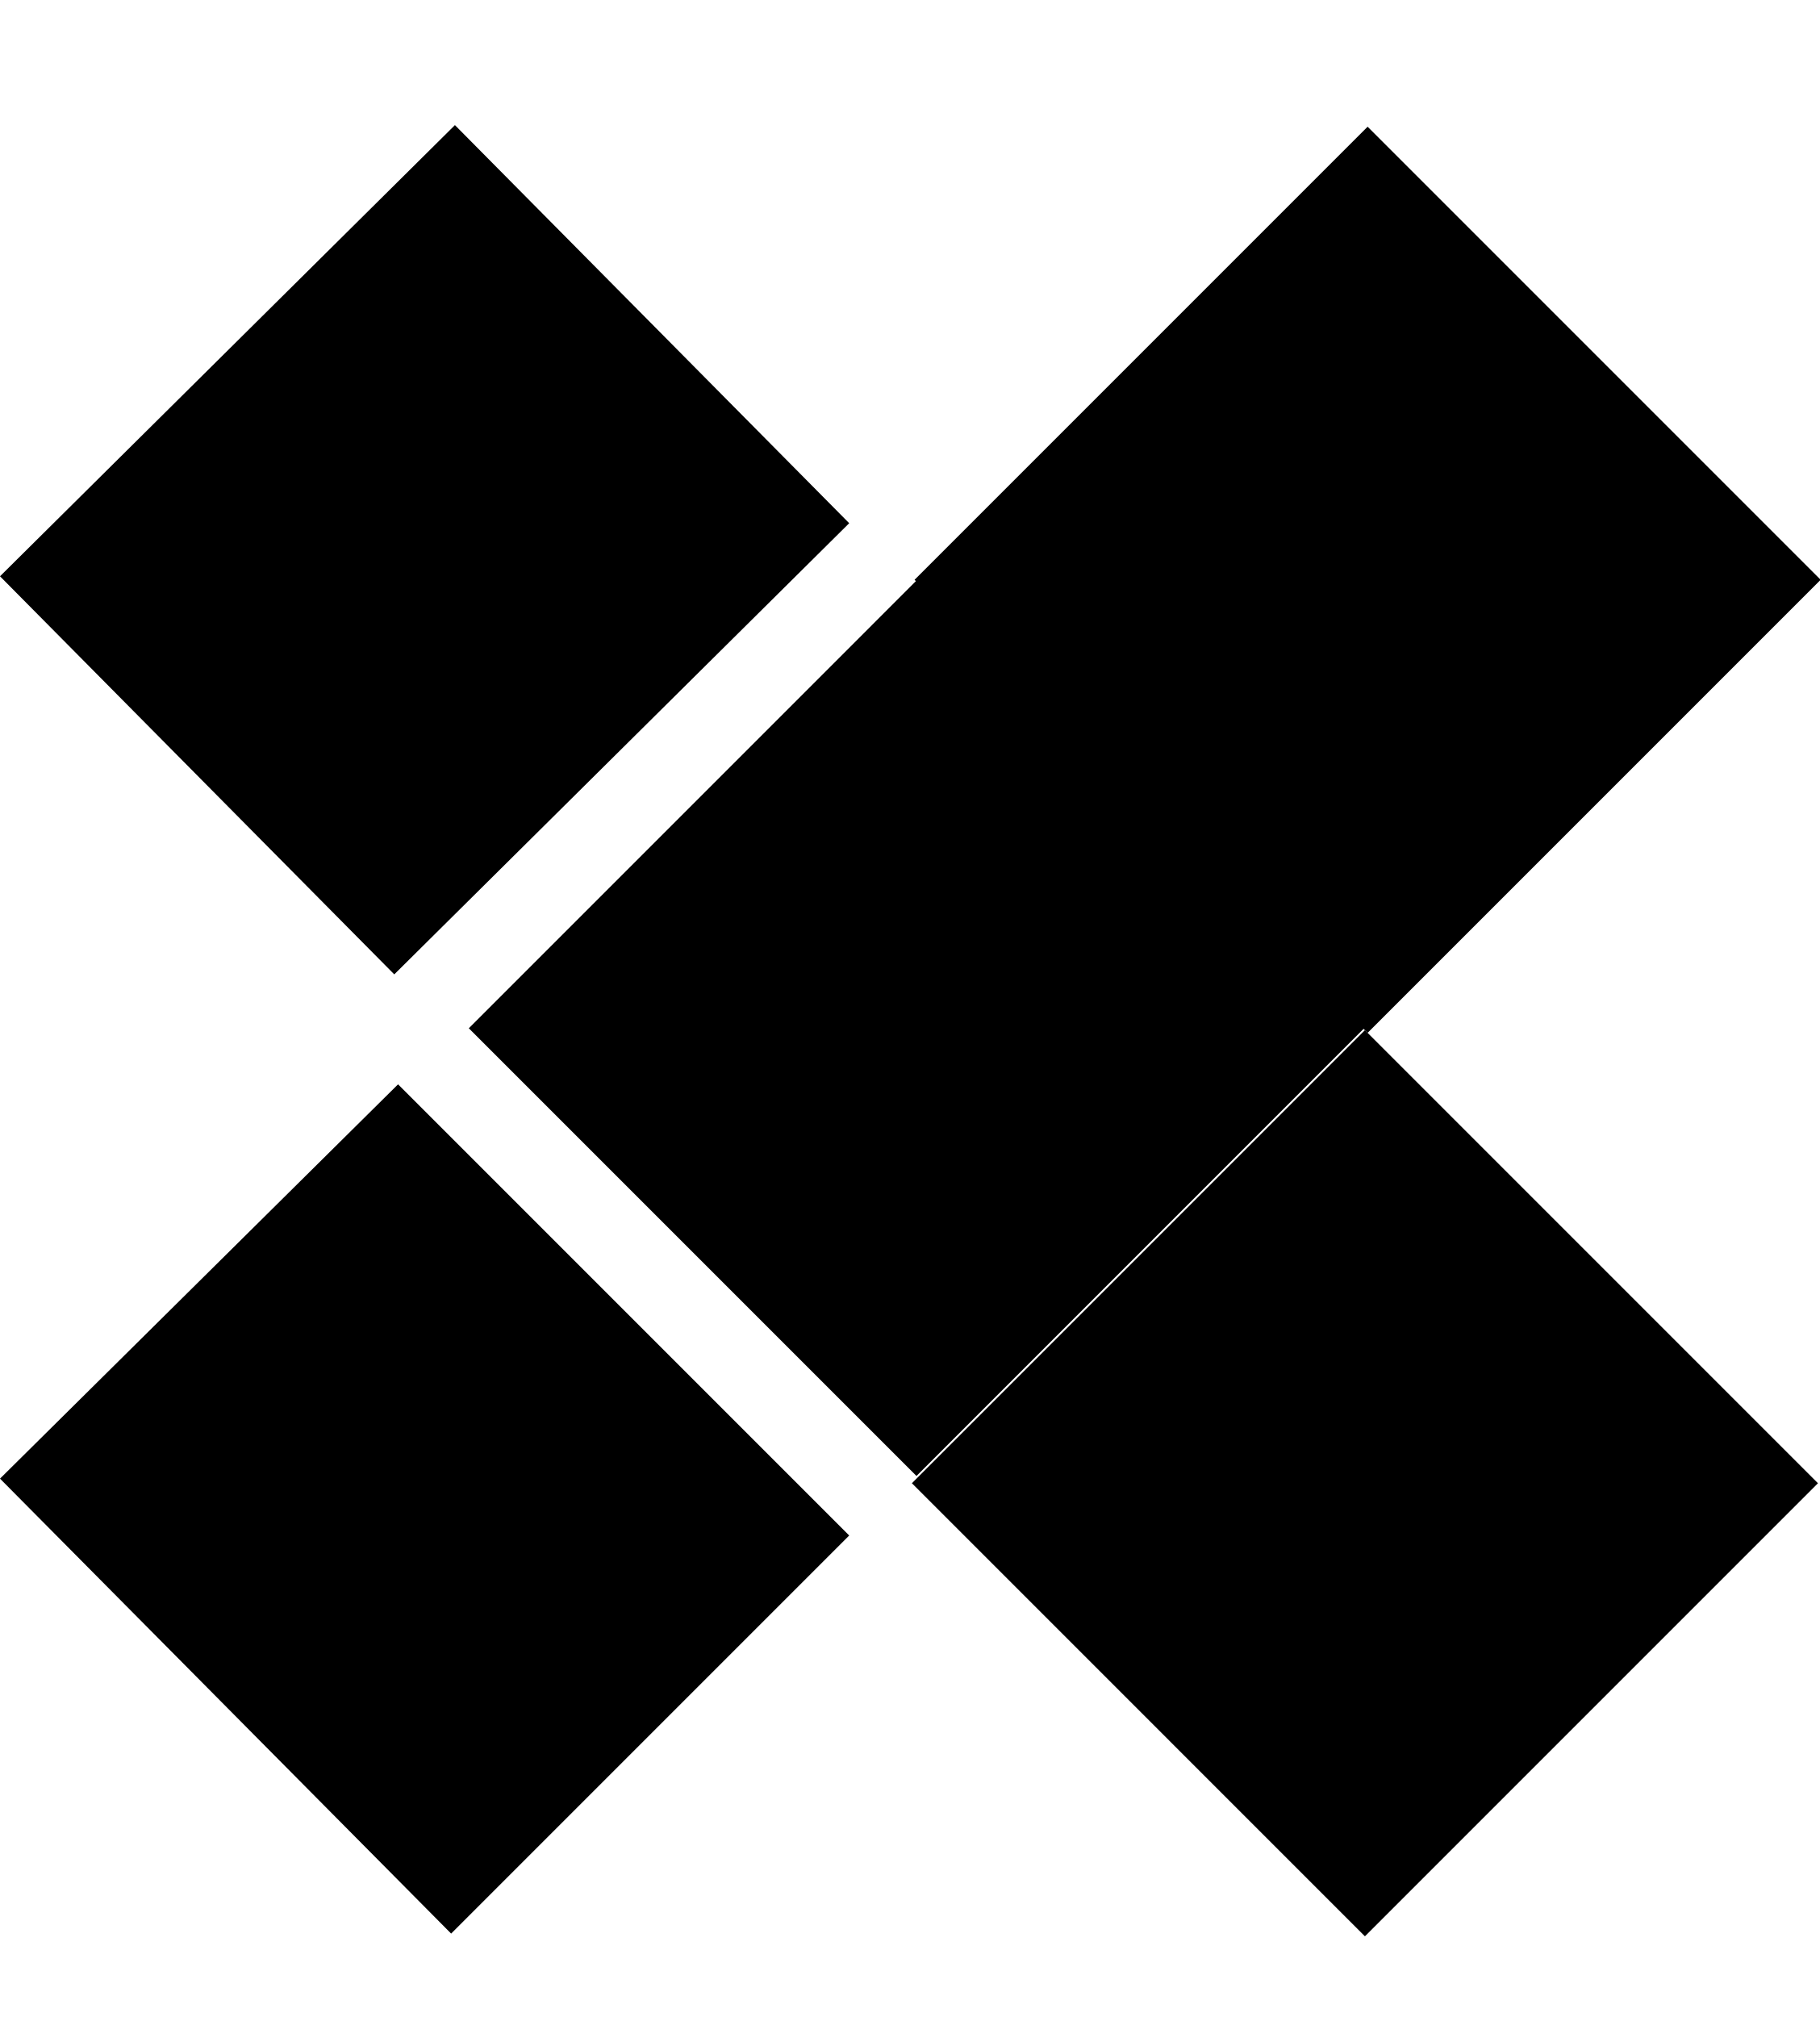
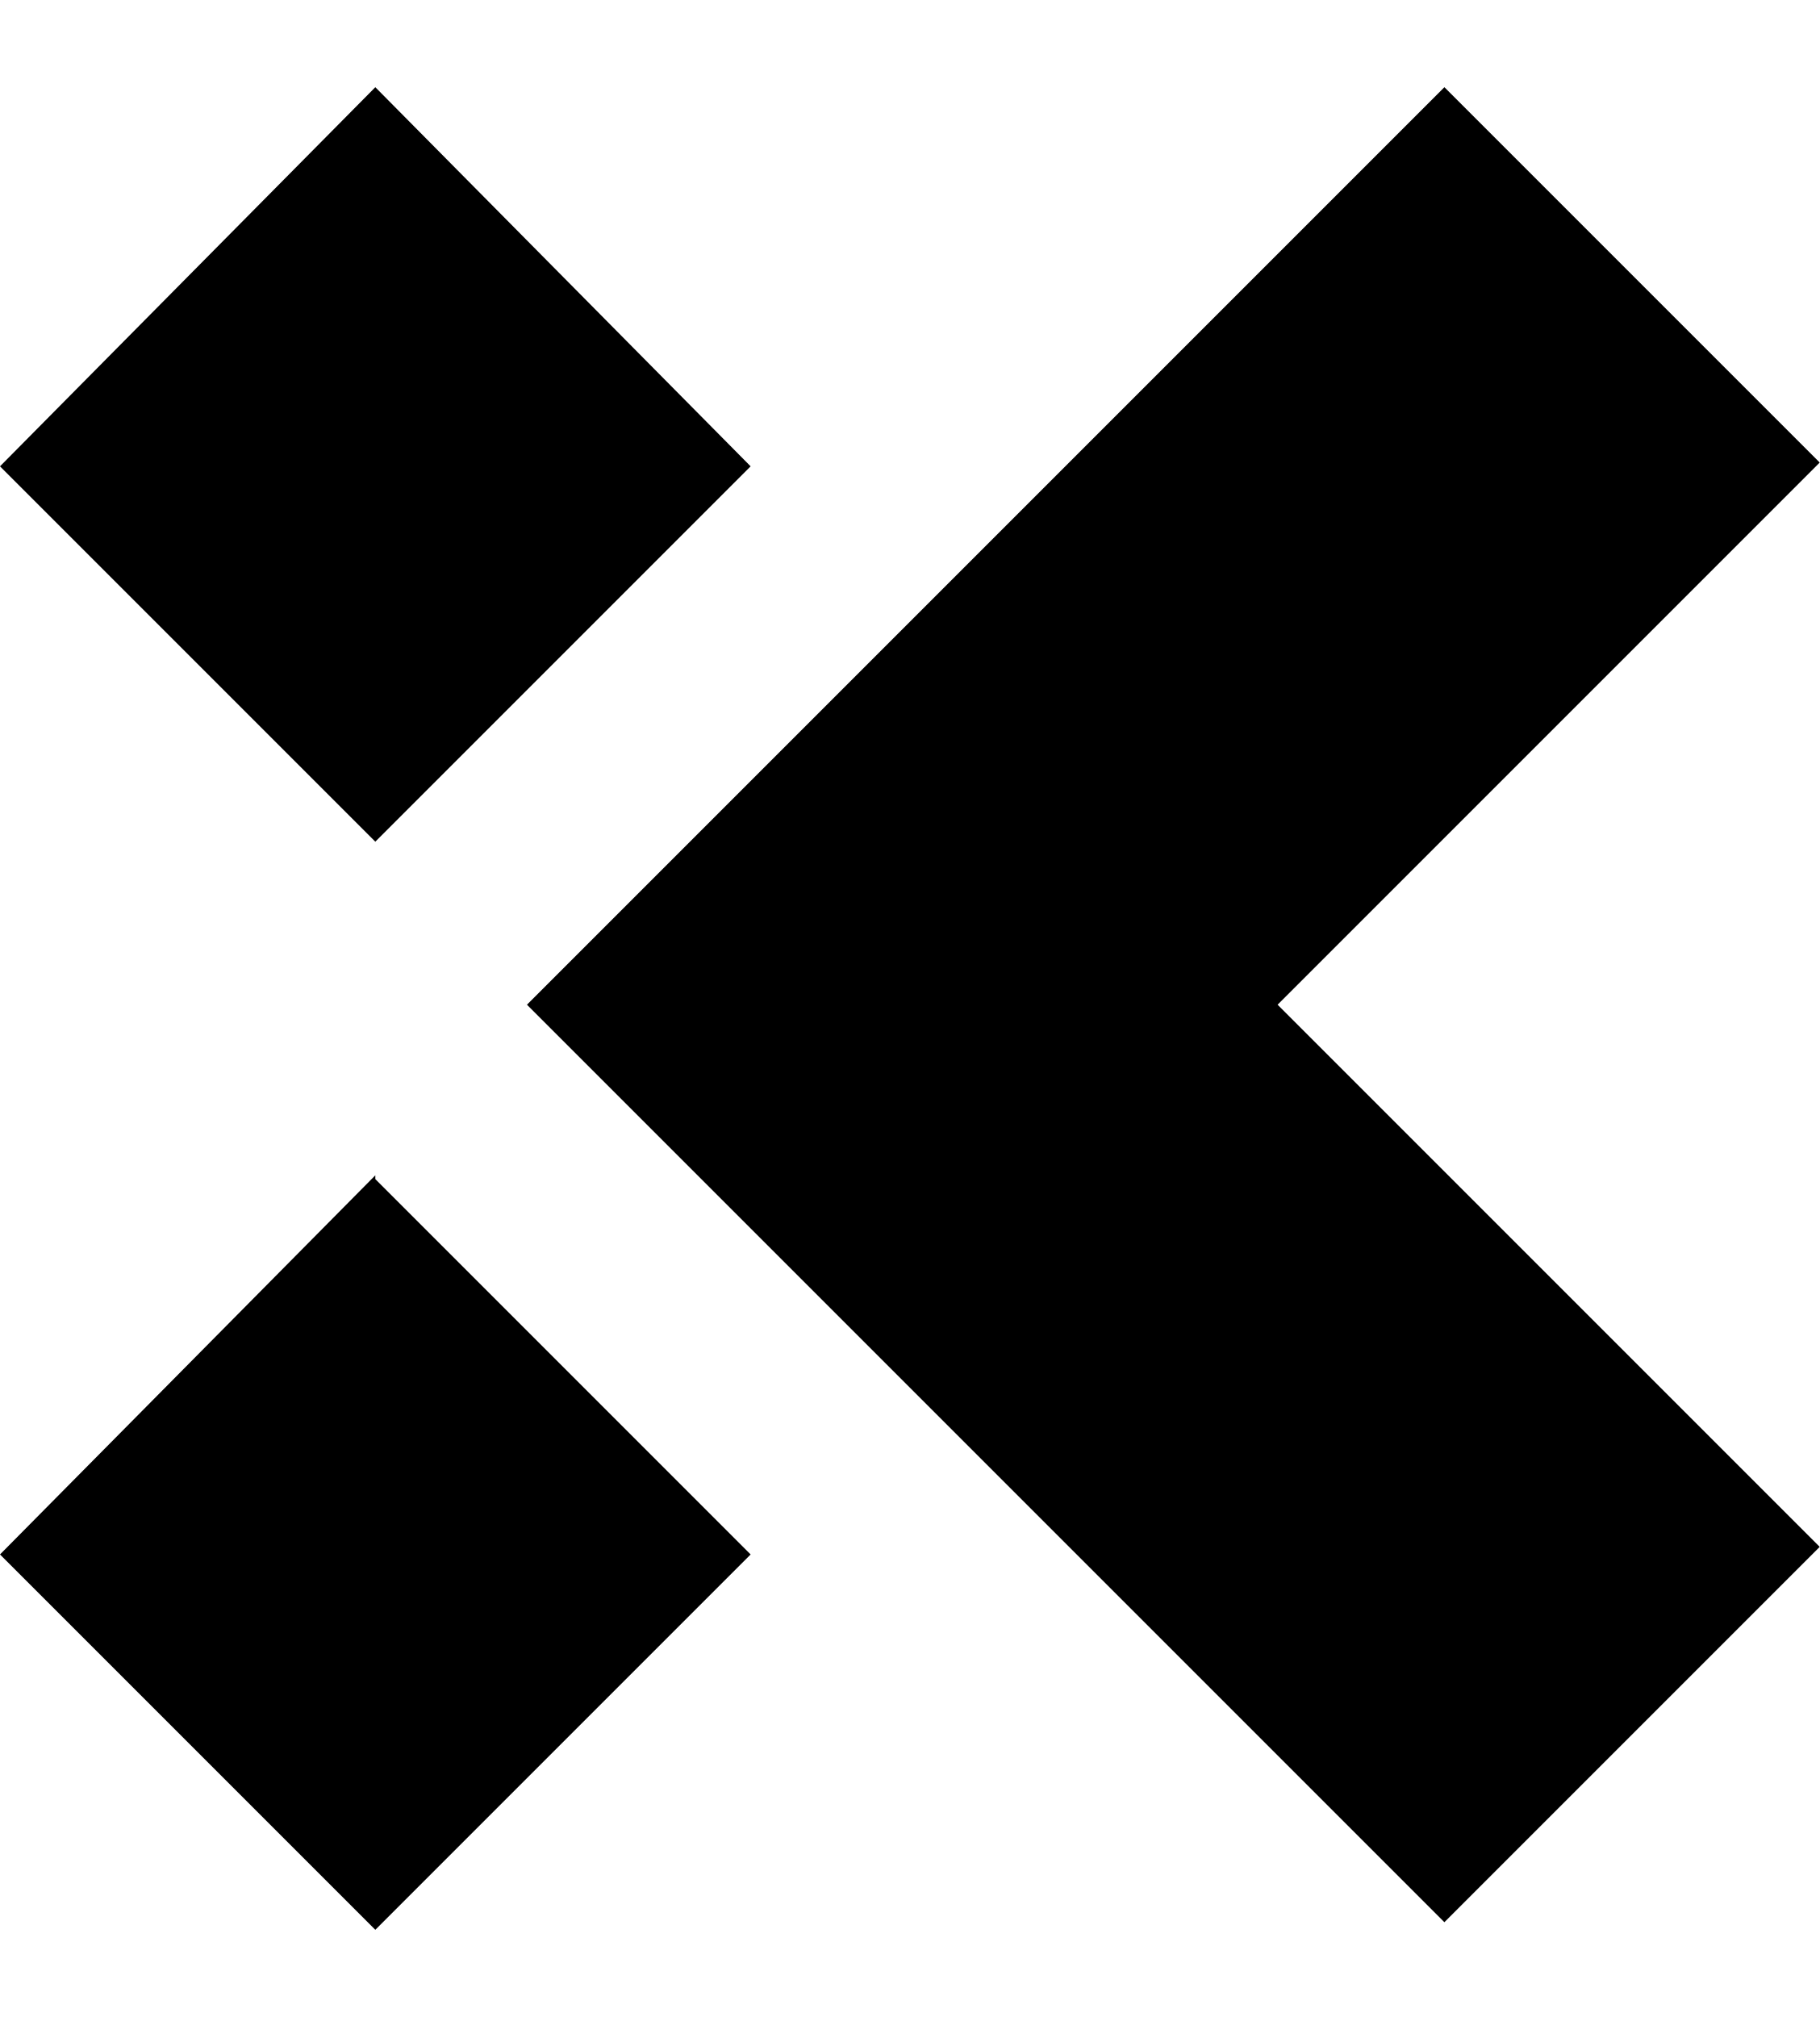
- <svg xmlns="http://www.w3.org/2000/svg" viewBox="0 0 48 53.2" style="enable-background:new 0 0 48 53.2;">
-   <style type="text/css">
- 		.bg{ fill:none }
- 		.fill{ fill:black }
- 
- 	</style>
-   <rect class="bg" width="48" height="53.2" />
-   <rect class="fill" x="15.8" y="18.8" width="16.7" height="16.7" transform="translate(-12.1 25) rotate(-45)" />
-   <rect class="fill" x="27.6" y="30.6" width="16.9" height="16.9" transform="translate(-17.1 37) rotate(-45)" />
-   <rect class="fill" x="27.6" y="6.8" width="16.9" height="16.9" transform="translate(-.2 30) rotate(-45)" />
-   <polygon class="fill" points="12 3.3 22.4 13.8 10.4 25.7 0 15.2 12 3.3" />
-   <polygon class="fill" points="10.5 28.6 22.4 40.5 11.9 51 0 39 10.5 28.6" />
+ <svg xmlns="http://www.w3.org/2000/svg" id="Layer_1" version="1.1" viewBox="0 0 48 53.2">
+   <polygon points="38.1 50.7 13.9 26.5 38.1 2.3 48 12.2 33.7 26.5 48 40.8 38.1 50.7" />
+   <path d="M9.9,2.3L0,12.3l9.9,9.9,9.9-9.9L9.9,2.3Z" />
+   <path d="M9.9,31L0,41l9.9,9.9,9.9-9.9-9.9-9.9Z" />
</svg>
